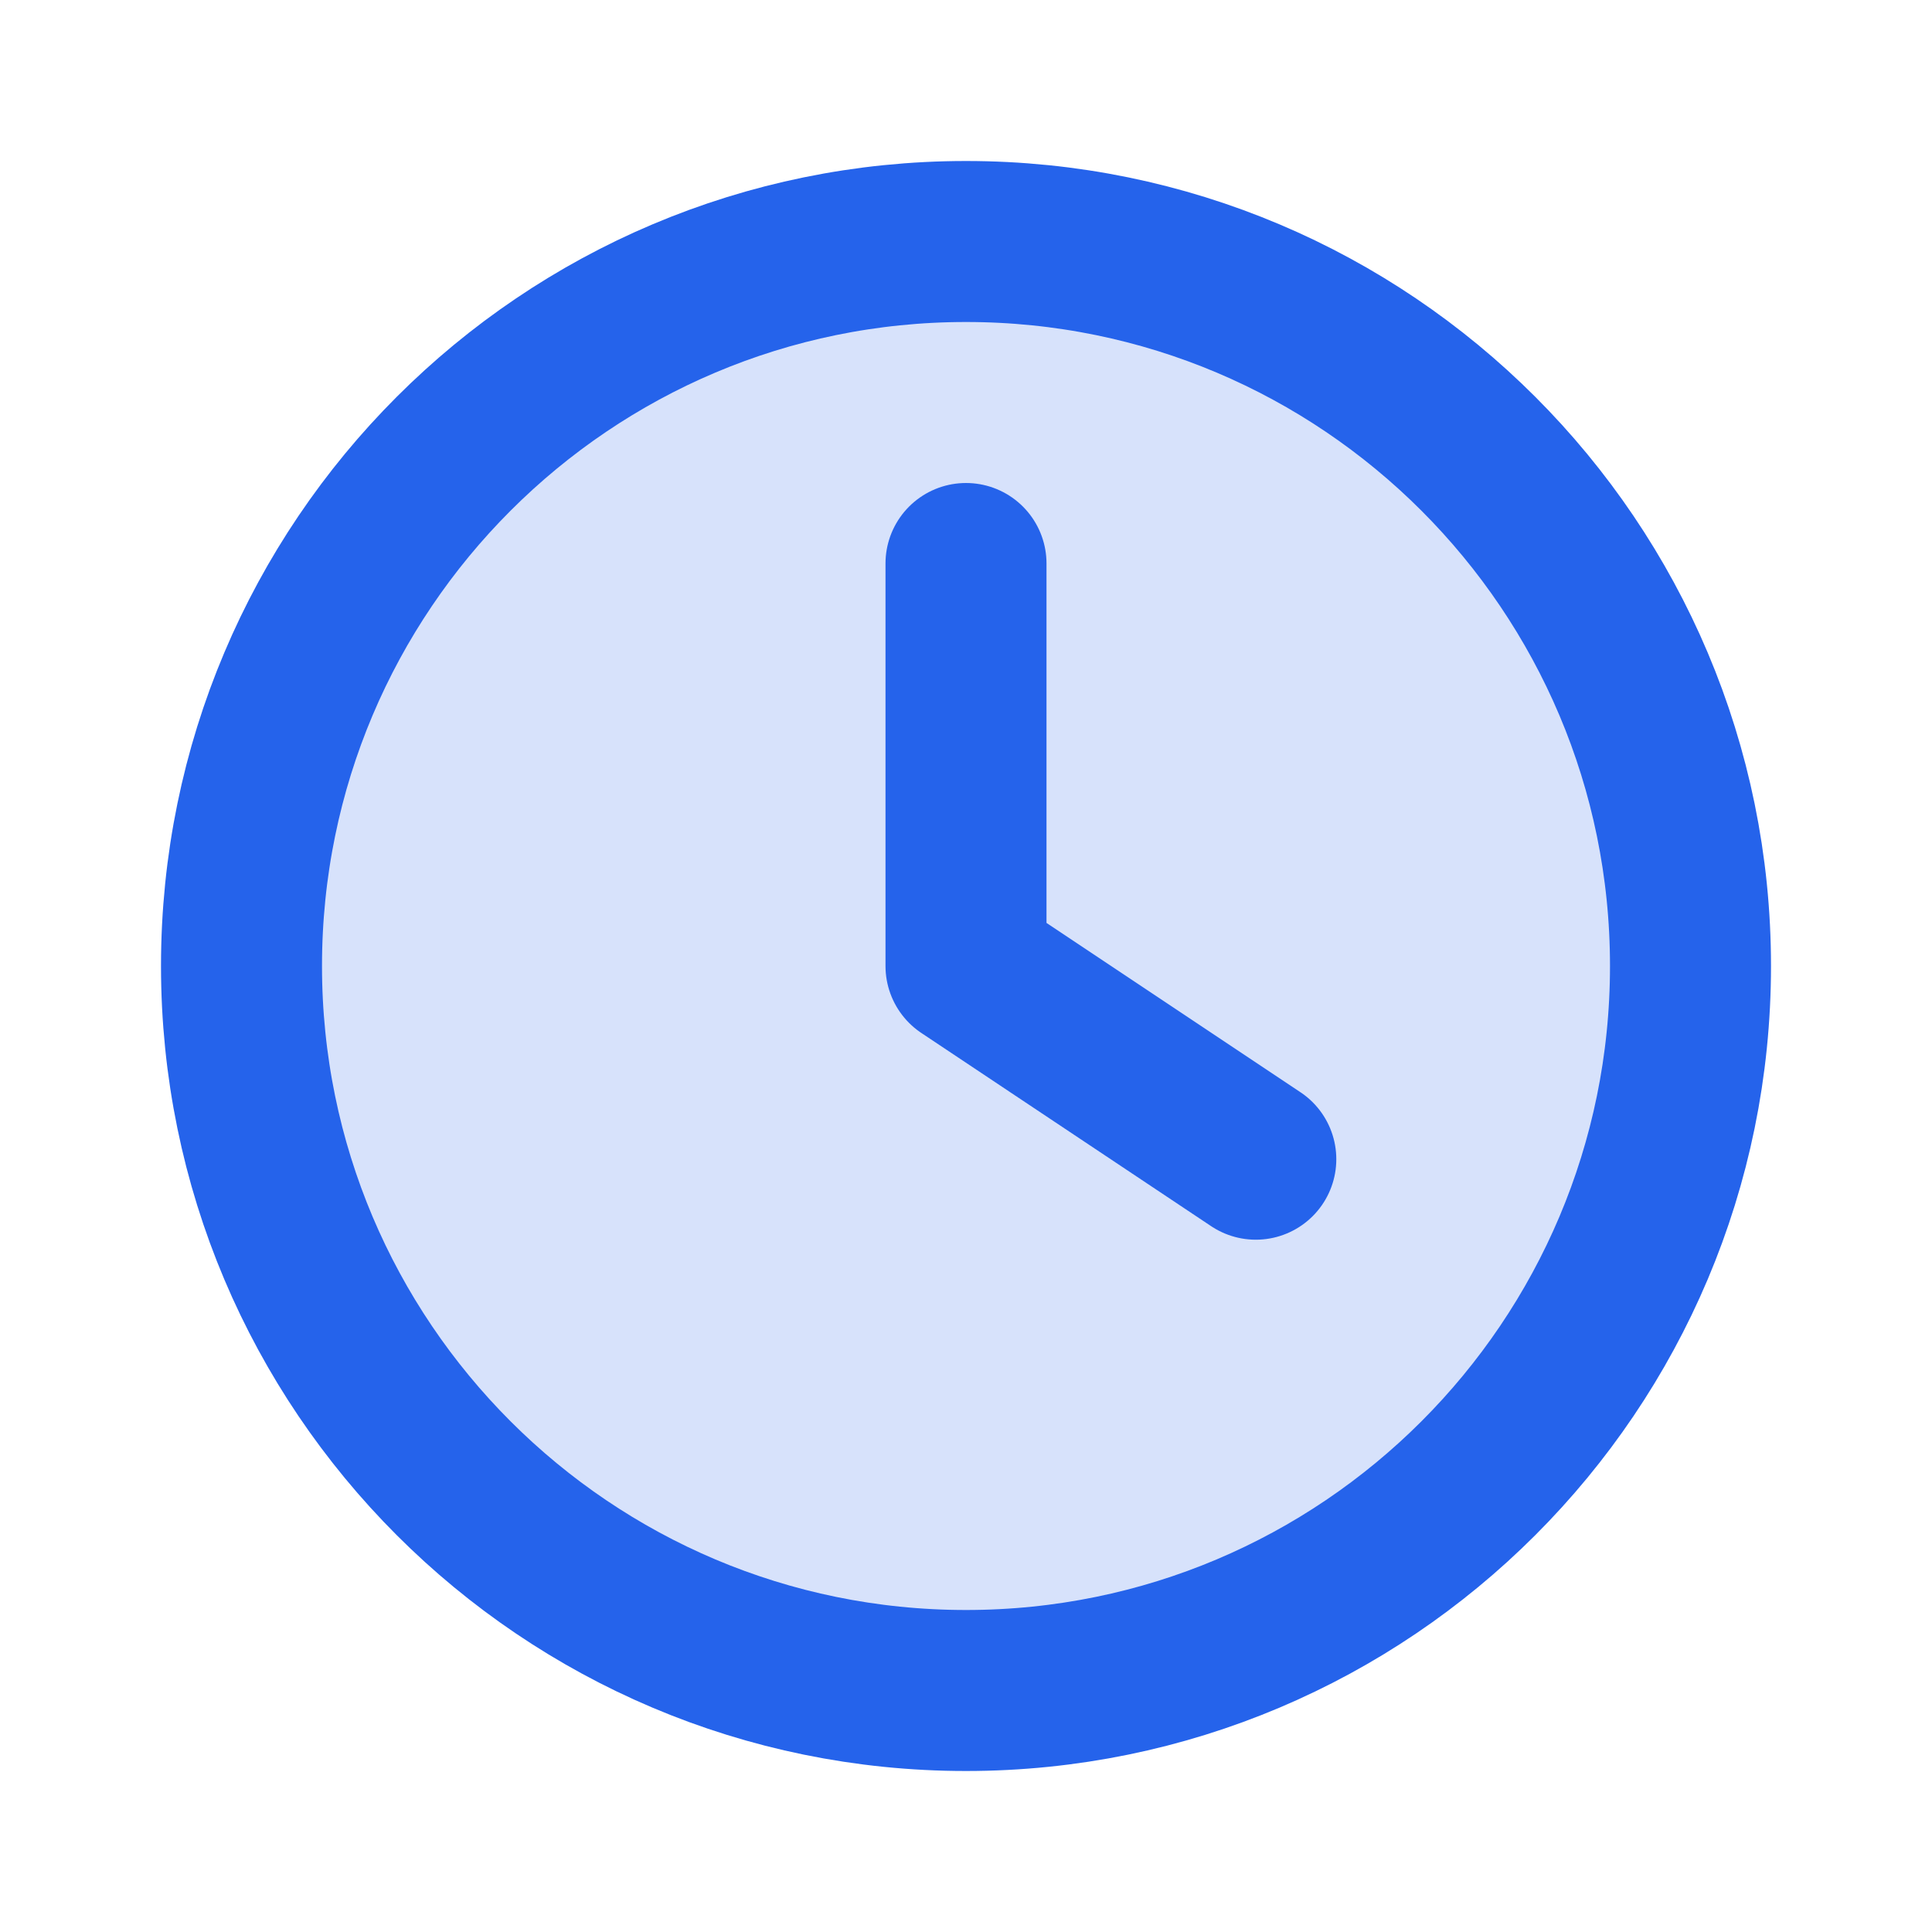
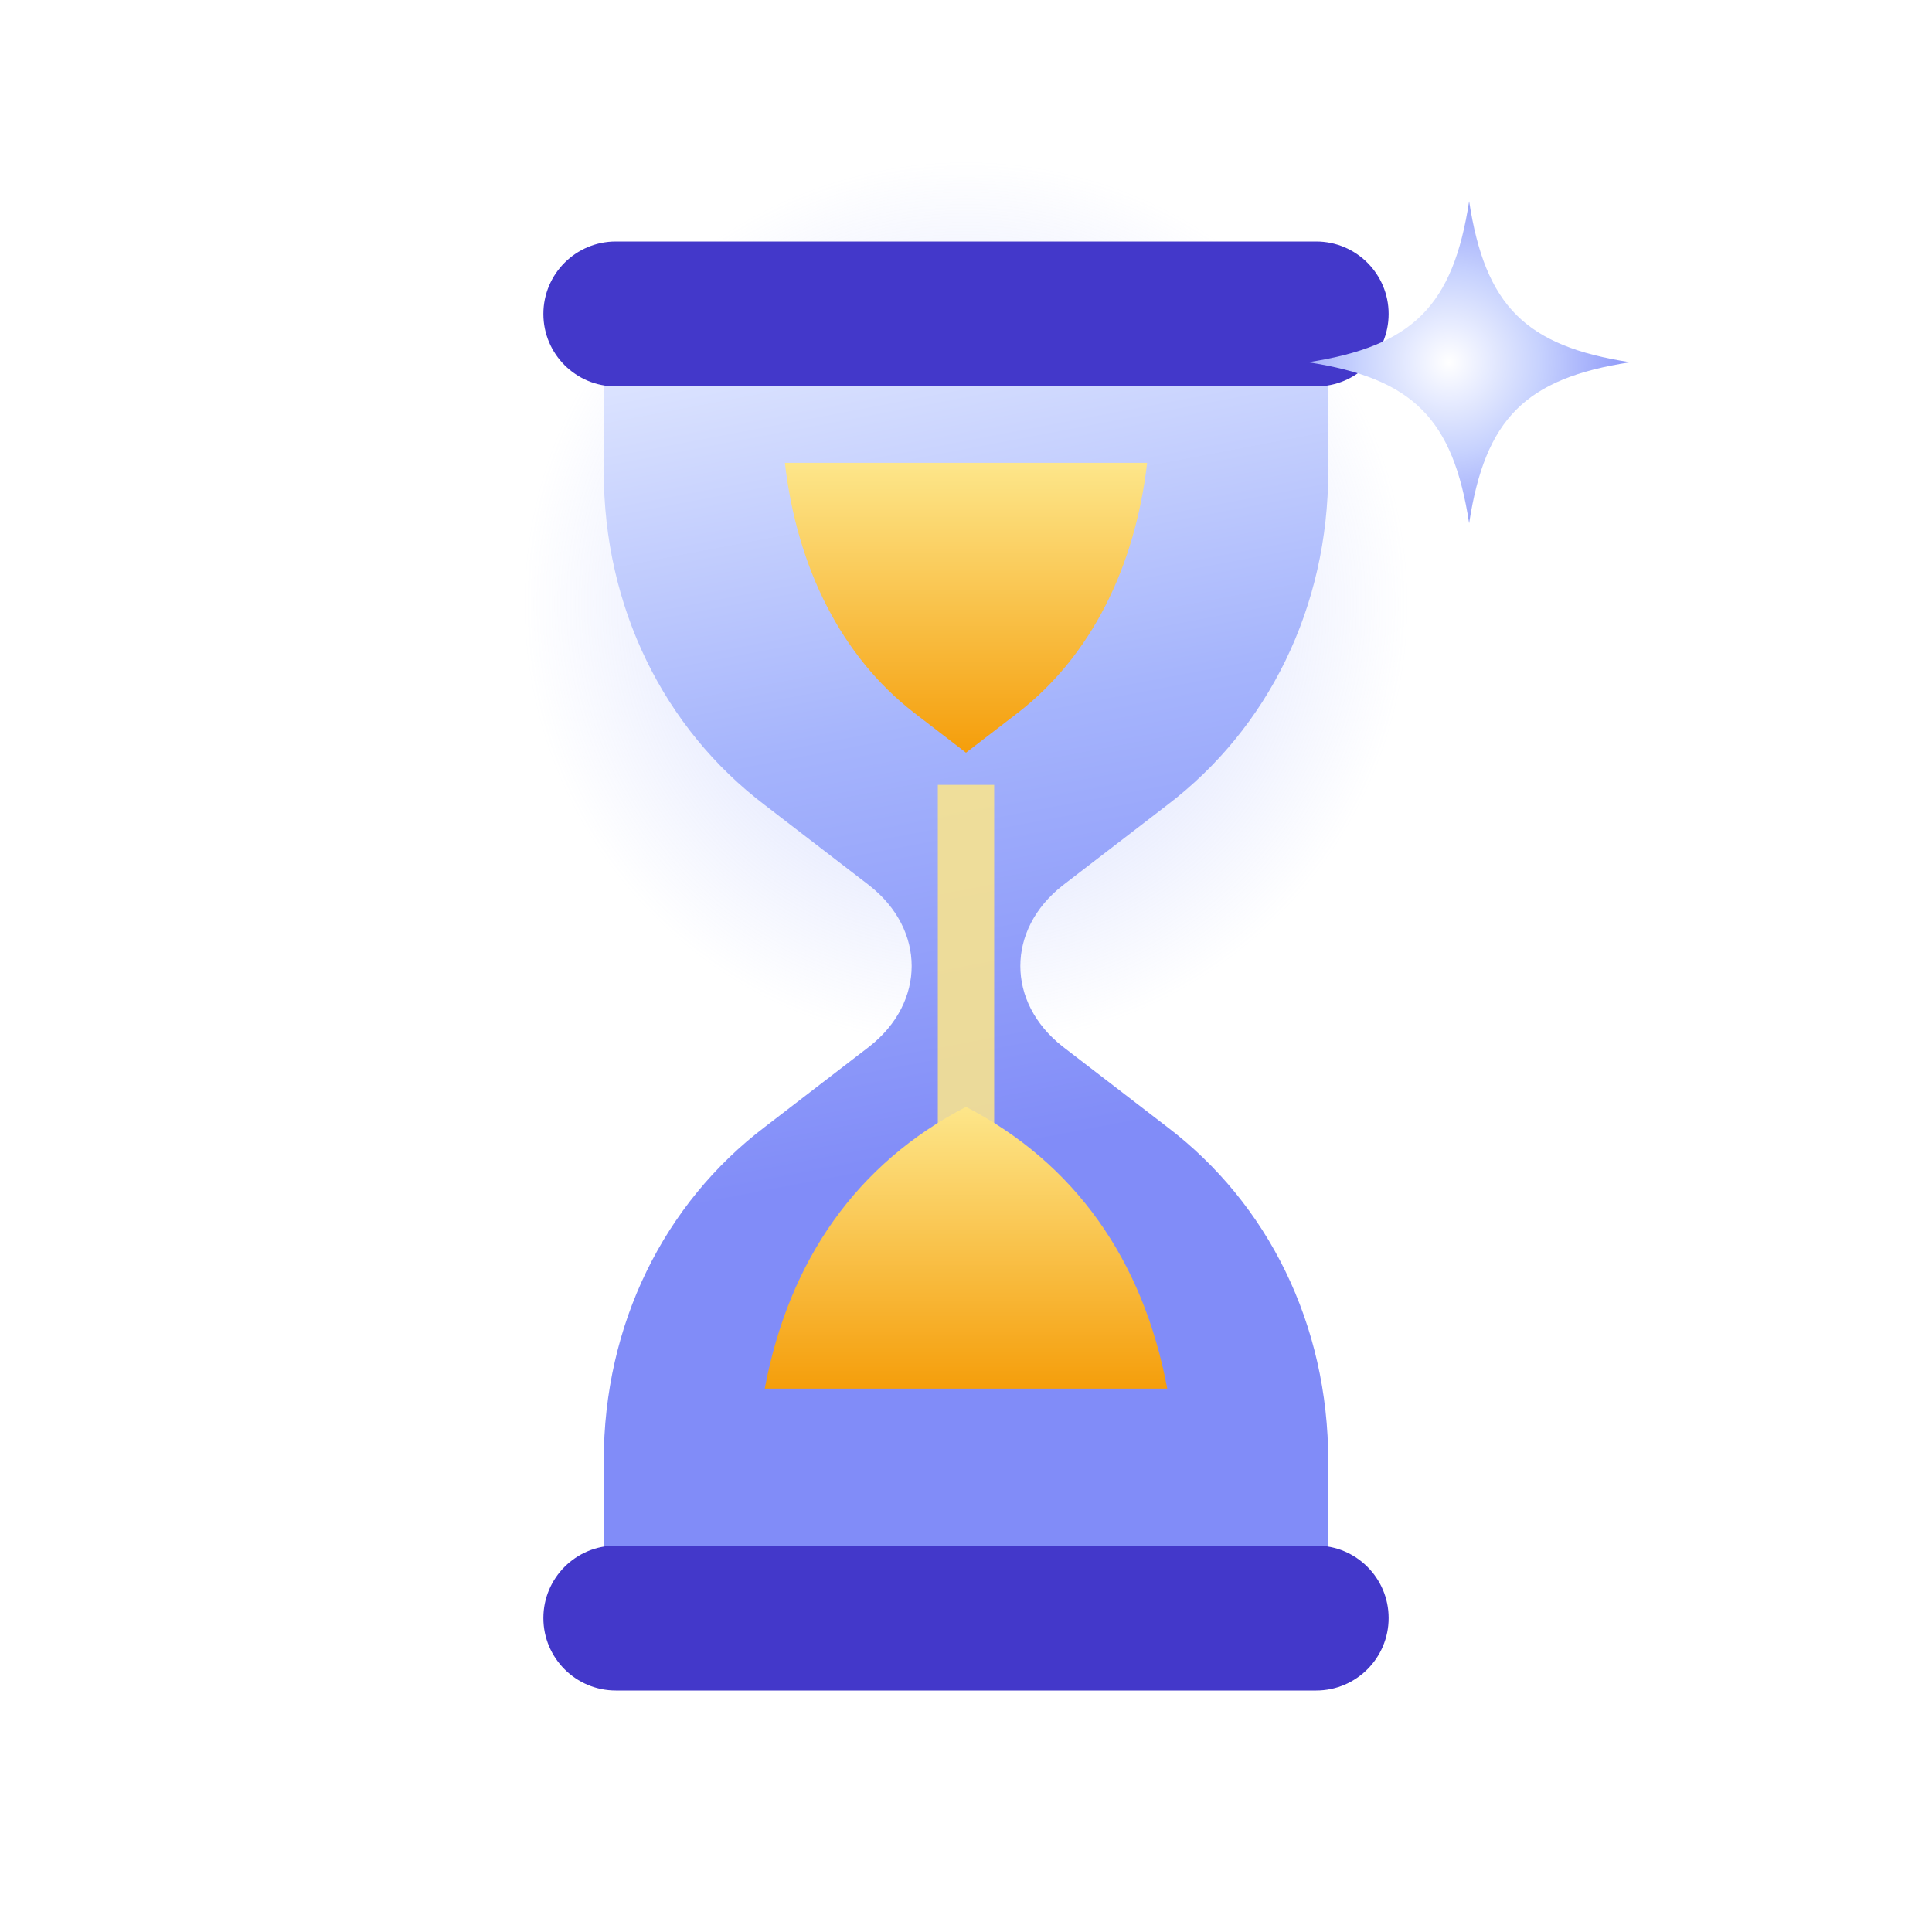
- <svg xmlns="http://www.w3.org/2000/svg" width="12" height="12" viewBox="0 0 12 12" fill="none" stroke="#2563EB" stroke-width="1" stroke-linecap="round" stroke-linejoin="round">
-   <circle cx="6" cy="6" r="4.5" fill="#2563EB" fill-opacity="0.18" />
-   <path d="M6 3.5V6l1.8 1.2" />
+ <svg xmlns="http://www.w3.org/2000/svg" width="48" height="48" viewBox="0 0 48 48" fill="none">
+   <defs>
+     <linearGradient id="bulb" x1="24" y1="7" x2="28" y2="28" gradientUnits="userSpaceOnUse">
+       <stop offset="0" stop-color="#E0E7FF" />
+       <stop offset="0.5" stop-color="#A5B4FC" />
+       <stop offset="1" stop-color="#818CF8" />
+     </linearGradient>
+     <linearGradient id="sand" x1="0" y1="0" x2="0" y2="1">
+       <stop offset="0" stop-color="#FDE68A" />
+       <stop offset="1" stop-color="#F59E0B" />
+     </linearGradient>
+     <radialGradient id="glow" cx="24" cy="15" r="11" gradientUnits="userSpaceOnUse">
+       <stop offset="0.4" stop-color="#A5B4FC" stop-opacity="0.35" />
+       <stop offset="1" stop-color="#A5B4FC" stop-opacity="0" />
+     </radialGradient>
+     <radialGradient id="spark" cx="36" cy="9" r="5" gradientUnits="userSpaceOnUse">
+       <stop offset="0" stop-color="#FFFFFF" />
+       <stop offset="0.45" stop-color="#C7D2FE" />
+       <stop offset="1" stop-color="#818CF8" />
+     </radialGradient>
+   </defs>
+   <circle cx="24" cy="15" r="11" fill="url(#glow)" />
+   <path d="M15 8.5h18v3.2c0 3.4-1.5 6.4-4 8.3l-2.6 2c-1.4 1.1-1.4 2.9 0 4l2.6 2c2.5 1.9 4 4.9 4 8.3v3.2H15v-3.2c0-3.4 1.5-6.4 4-8.3l2.6-2c1.4-1.1 1.4-2.9 0-4l-2.6-2c-2.5-1.9-4-4.9-4-8.3V8.5z" fill="url(#bulb)" />
+   <rect x="13.5" y="6" width="21" height="3.6" rx="1.8" fill="#4338CA" />
+   <rect x="13.5" y="38.4" width="21" height="3.6" rx="1.8" fill="#4338CA" />
+   <path d="M19.5 11.5h9c-.3 2.6-1.4 4.8-3.2 6.2l-1.3 1-1.3-1c-1.8-1.4-2.9-3.6-3.2-6.2z" fill="url(#sand)" />
+   <path d="M23.3 19.5h1.4v13h-1.4z" fill="#FDE68A" fill-opacity="0.85" />
+   <path d="M19 34.5c.6-3.2 2.3-5.6 5-7 2.7 1.4 4.4 3.8 5 7h-10z" fill="url(#sand)" />
+   <path d="M36.5 5c.4 2.6 1.4 3.6 4 4-2.6.4-3.6 1.4-4 4-.4-2.6-1.4-3.6-4-4 2.6-.4 3.6-1.4 4-4z" fill="url(#spark)" />
</svg>
